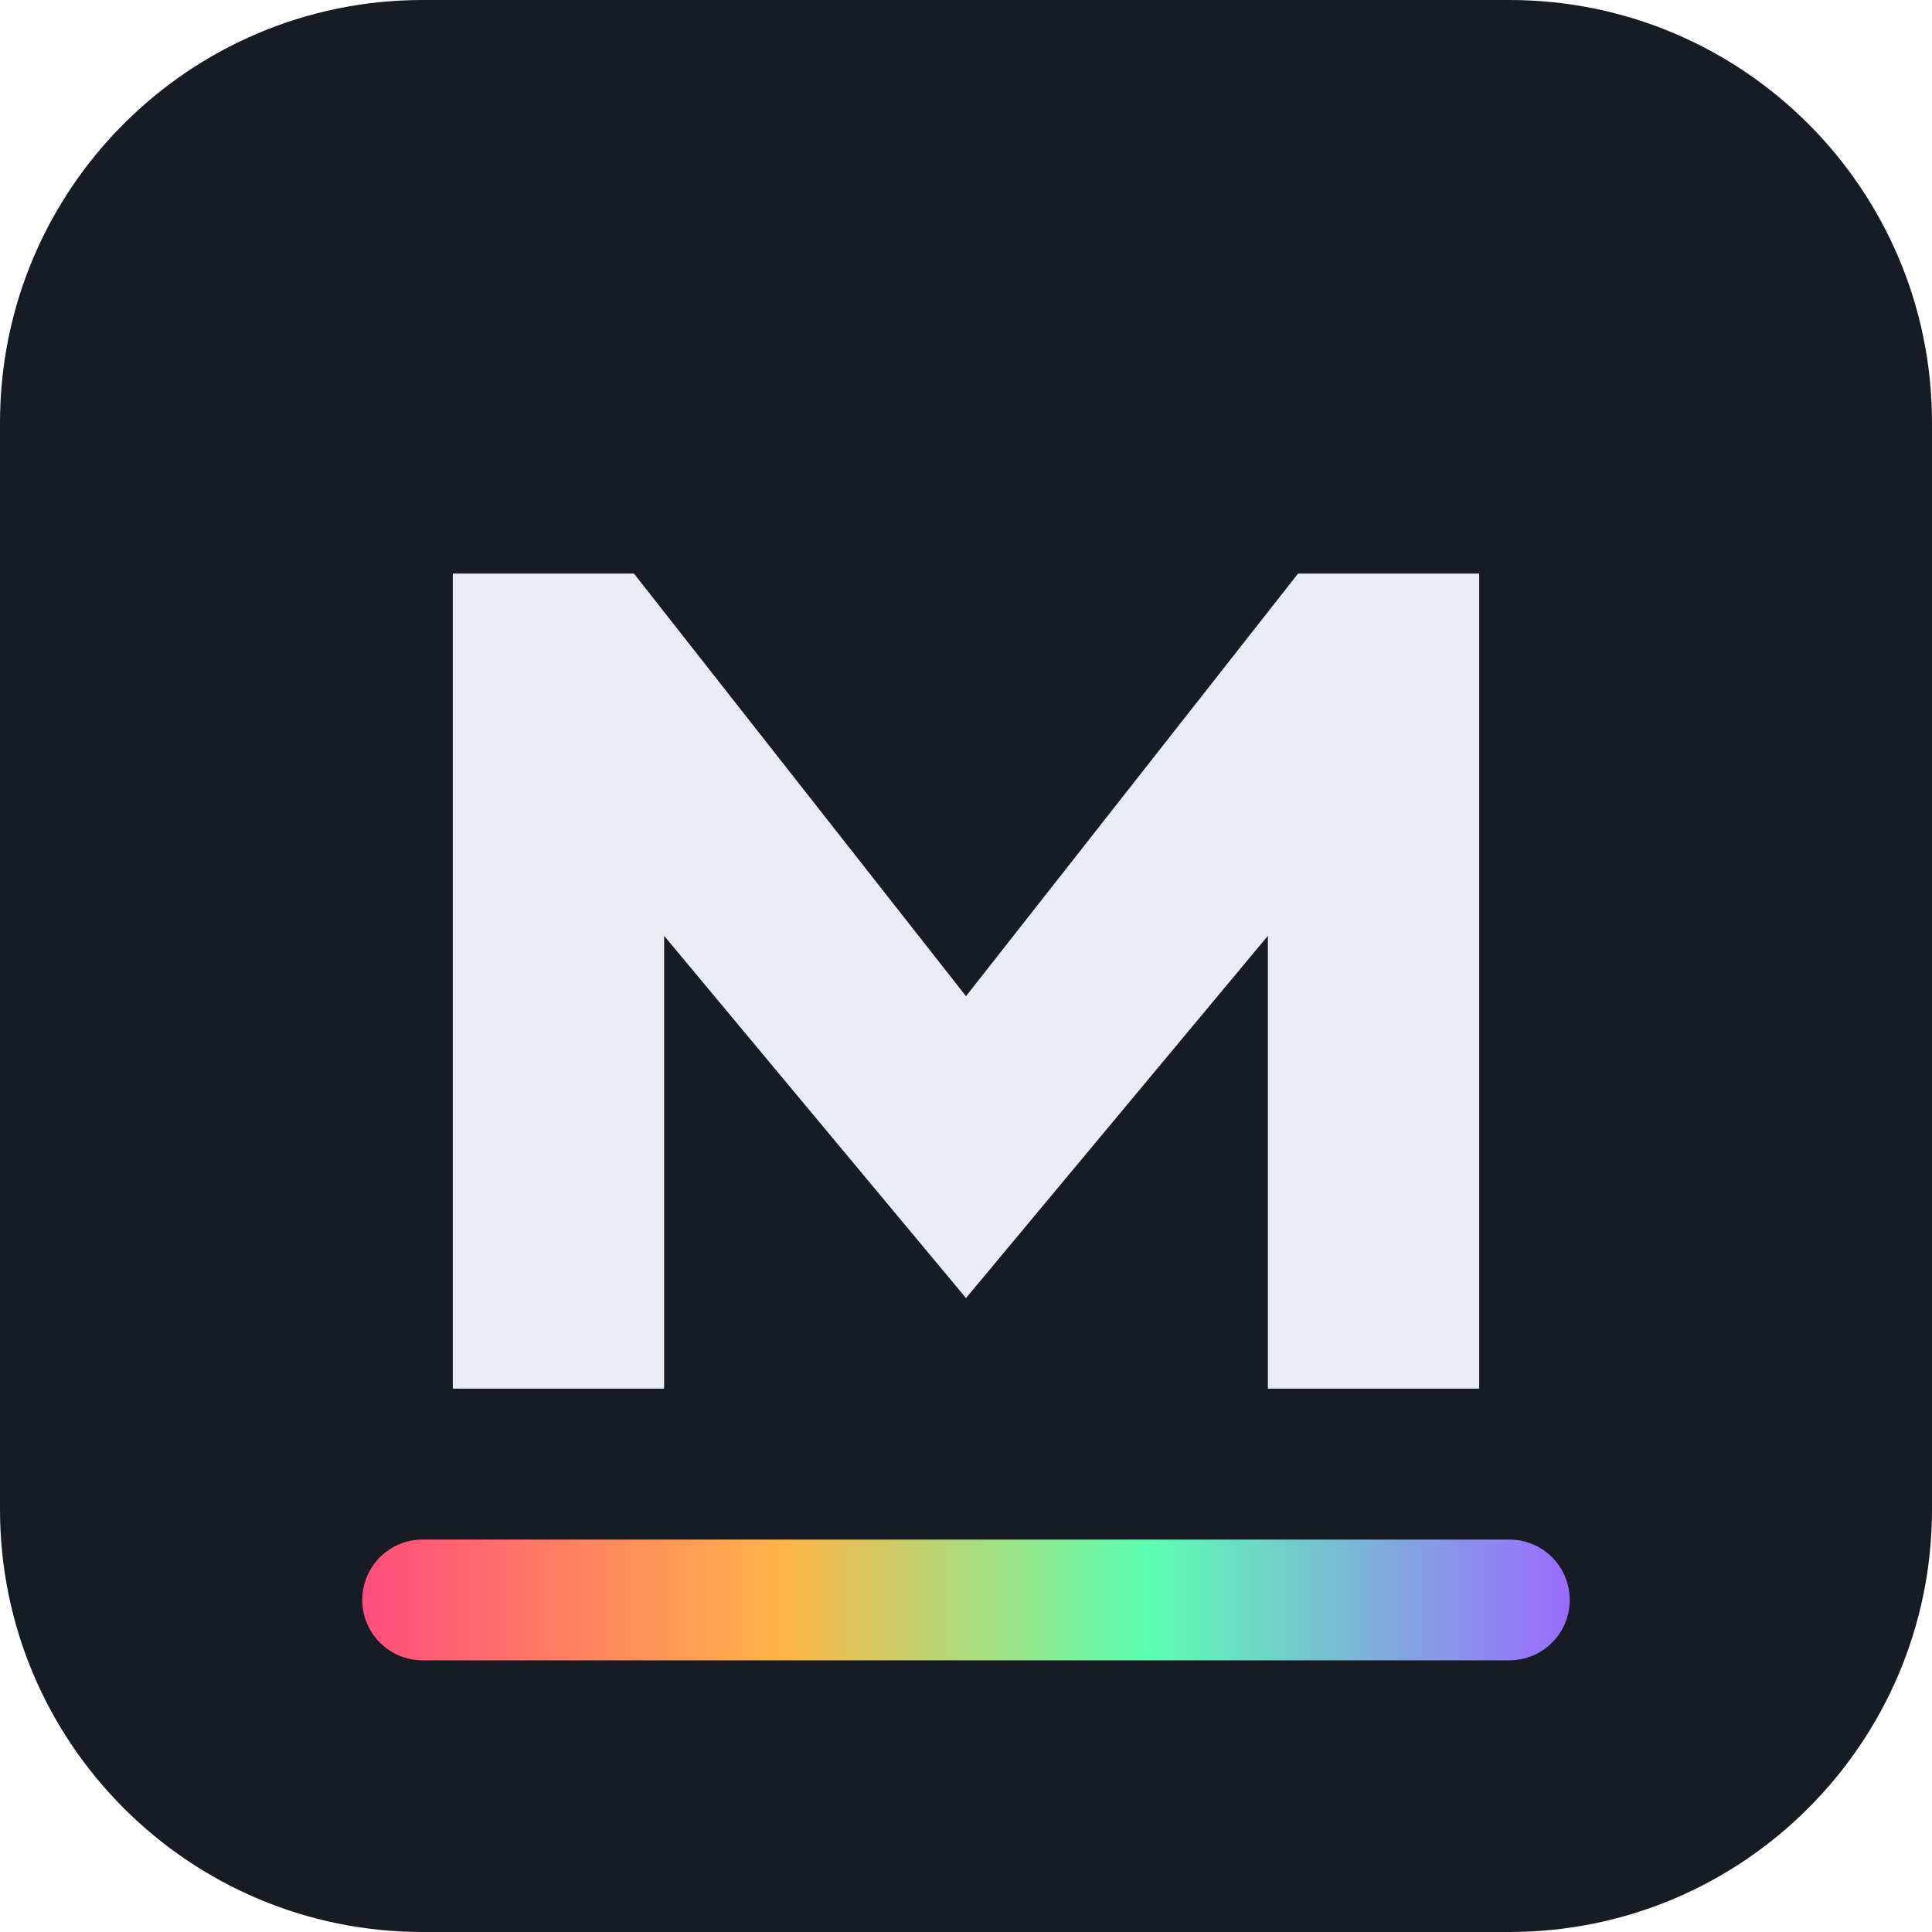
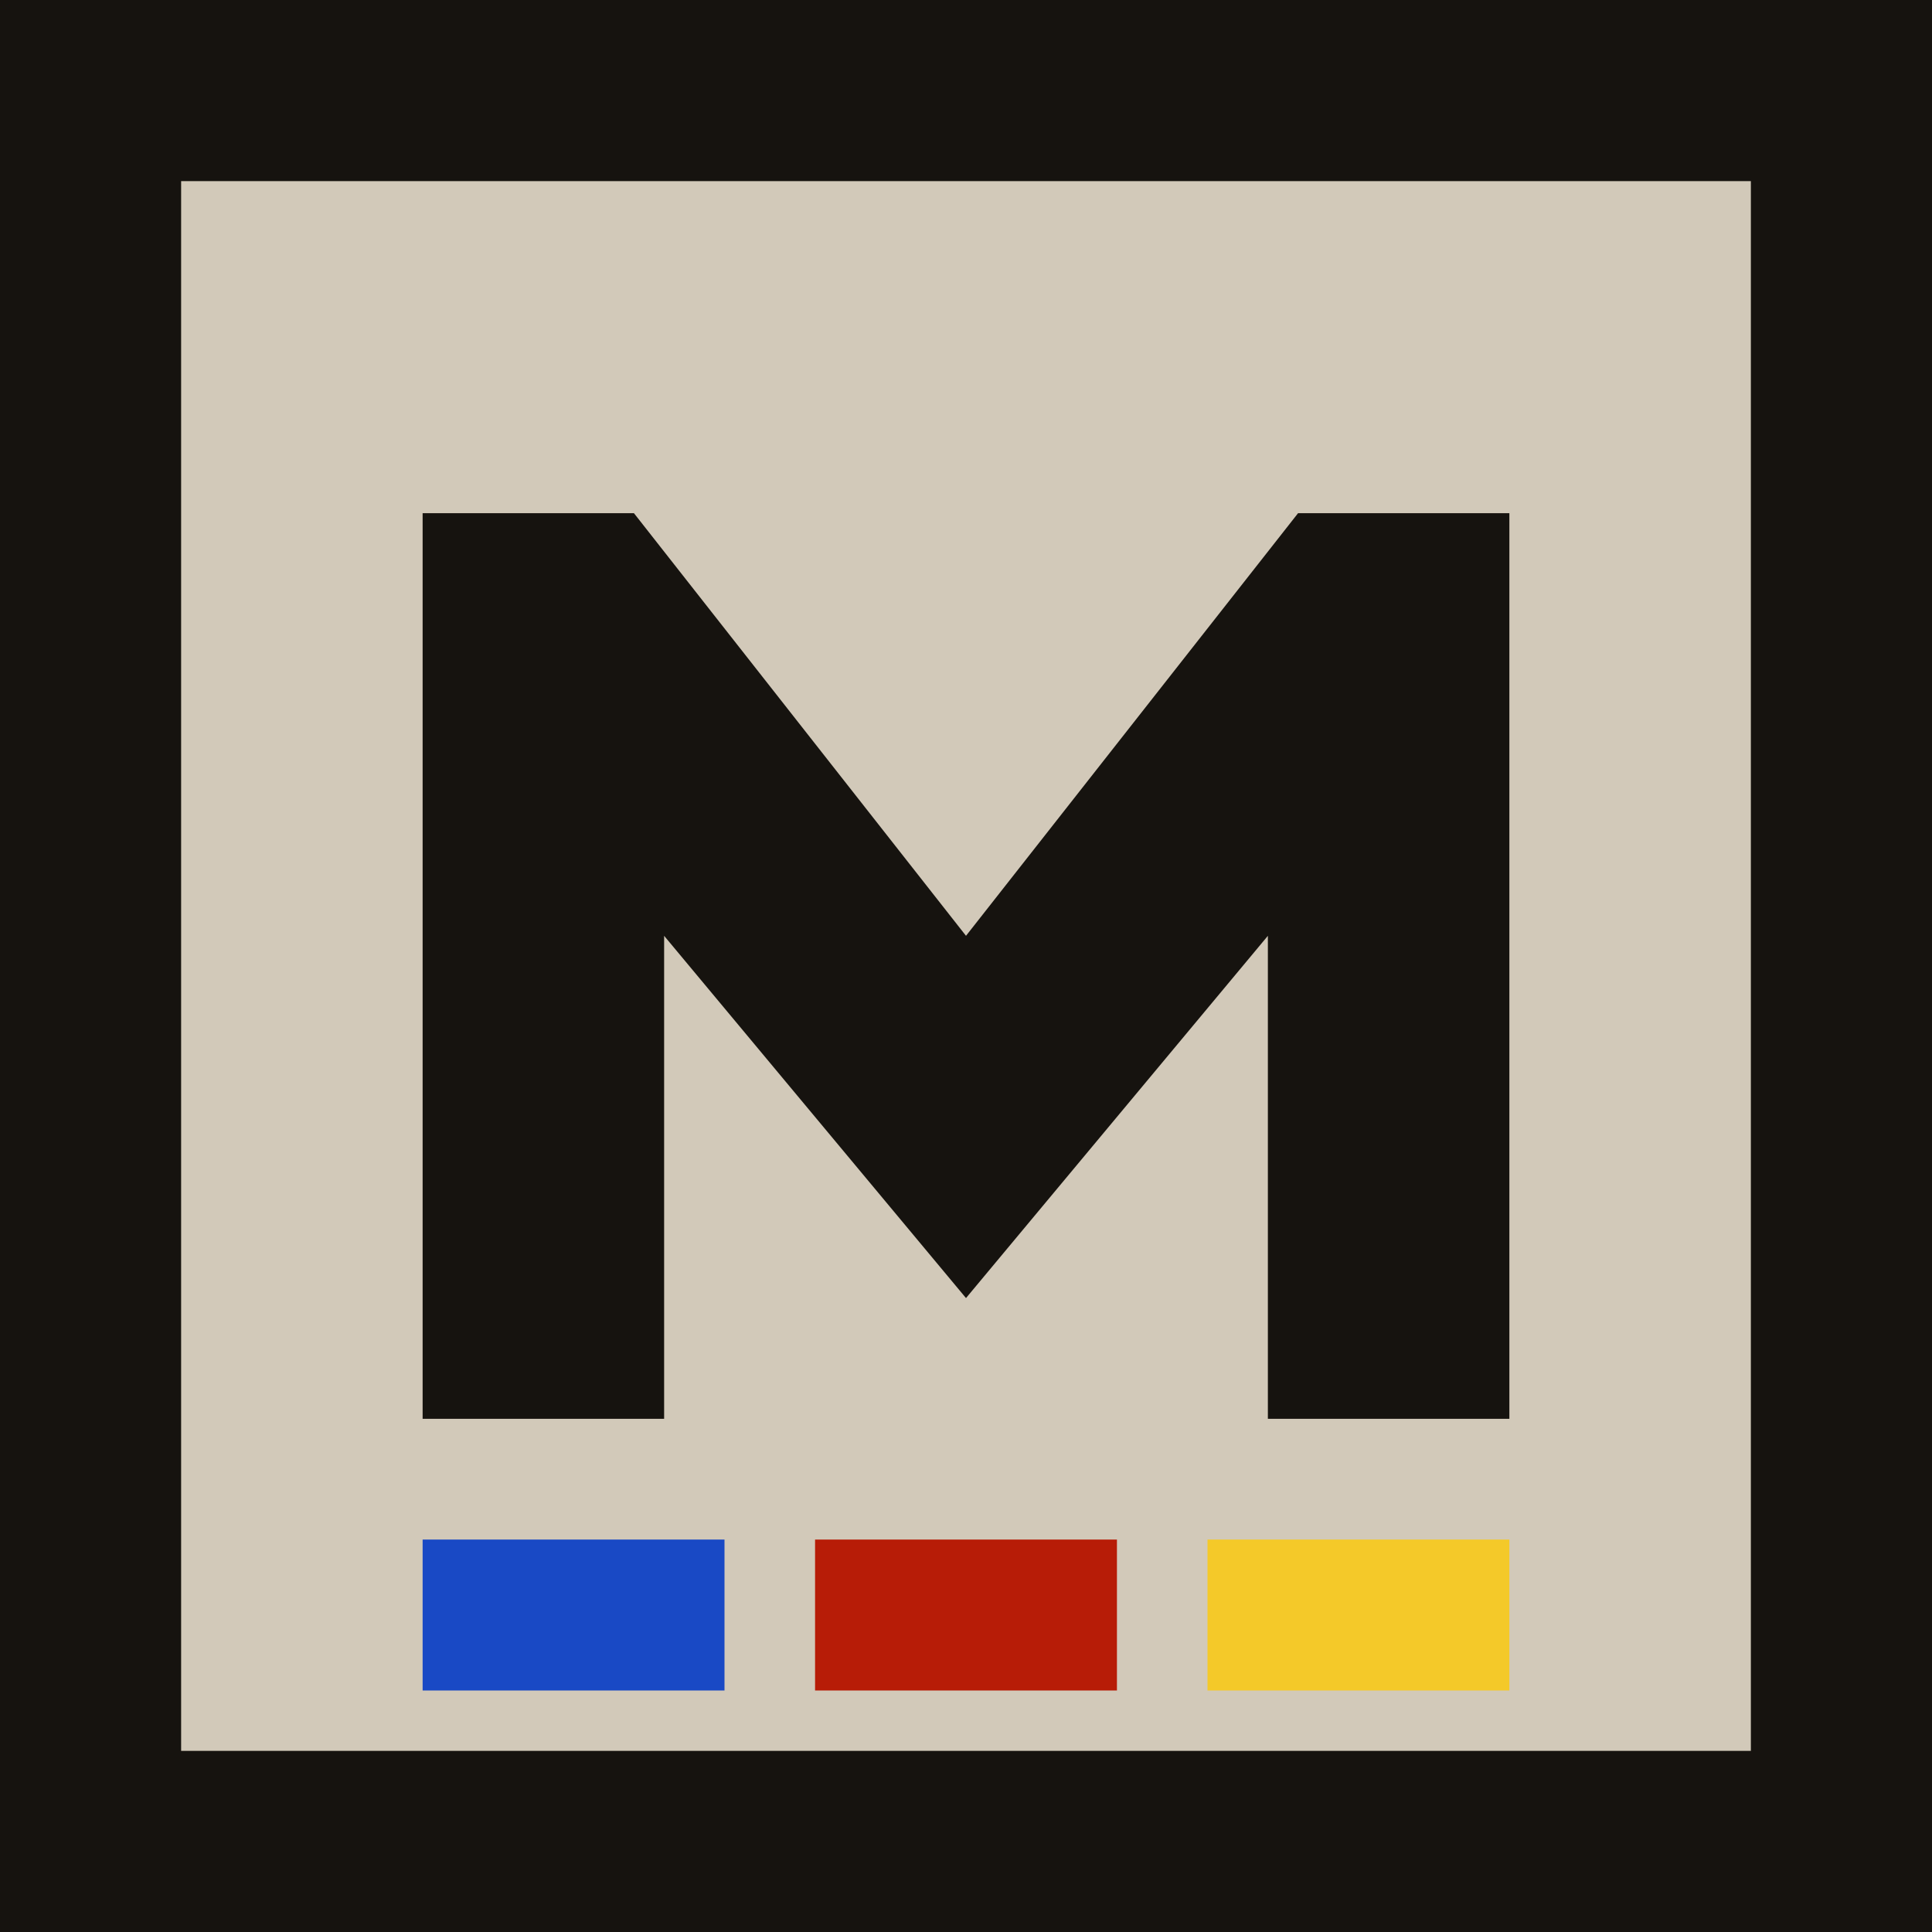
<svg xmlns="http://www.w3.org/2000/svg" viewBox="0 0 64 64">
-   <defs>
-     <linearGradient id="g" x1="0" x2="1">
-       <stop offset="0" stop-color="#ff4d7d" />
-       <stop offset=".35" stop-color="#ffb547" />
-       <stop offset=".65" stop-color="#5cffb1" />
-       <stop offset="1" stop-color="#9b6bff" />
-     </linearGradient>
-   </defs>
-   <rect width="64" height="64" rx="14" fill="#171b23" />
-   <path d="M15 46V19h6l11 14 11-14h6v27h-7V31l-10 12-10-12v15z" fill="#e9ecf3" />
-   <rect x="12" y="51" width="40" height="4" rx="2" fill="url(#g)" />
+   <rect width="64" height="64" fill="#d2c9b9" />
+   <rect x="3" y="3" width="58" height="58" fill="none" stroke="#16130f" stroke-width="6" />
+   <path d="M14 47V17h7l11 14 11-14h7v30h-8V31l-10 12-10-12v16z" fill="#16130f" />
+   <rect x="14" y="51" width="10" height="5" fill="#1949c5" />
+   <rect x="27" y="51" width="10" height="5" fill="#b71c07" />
+   <rect x="40" y="51" width="10" height="5" fill="#f4c929" />
</svg>
